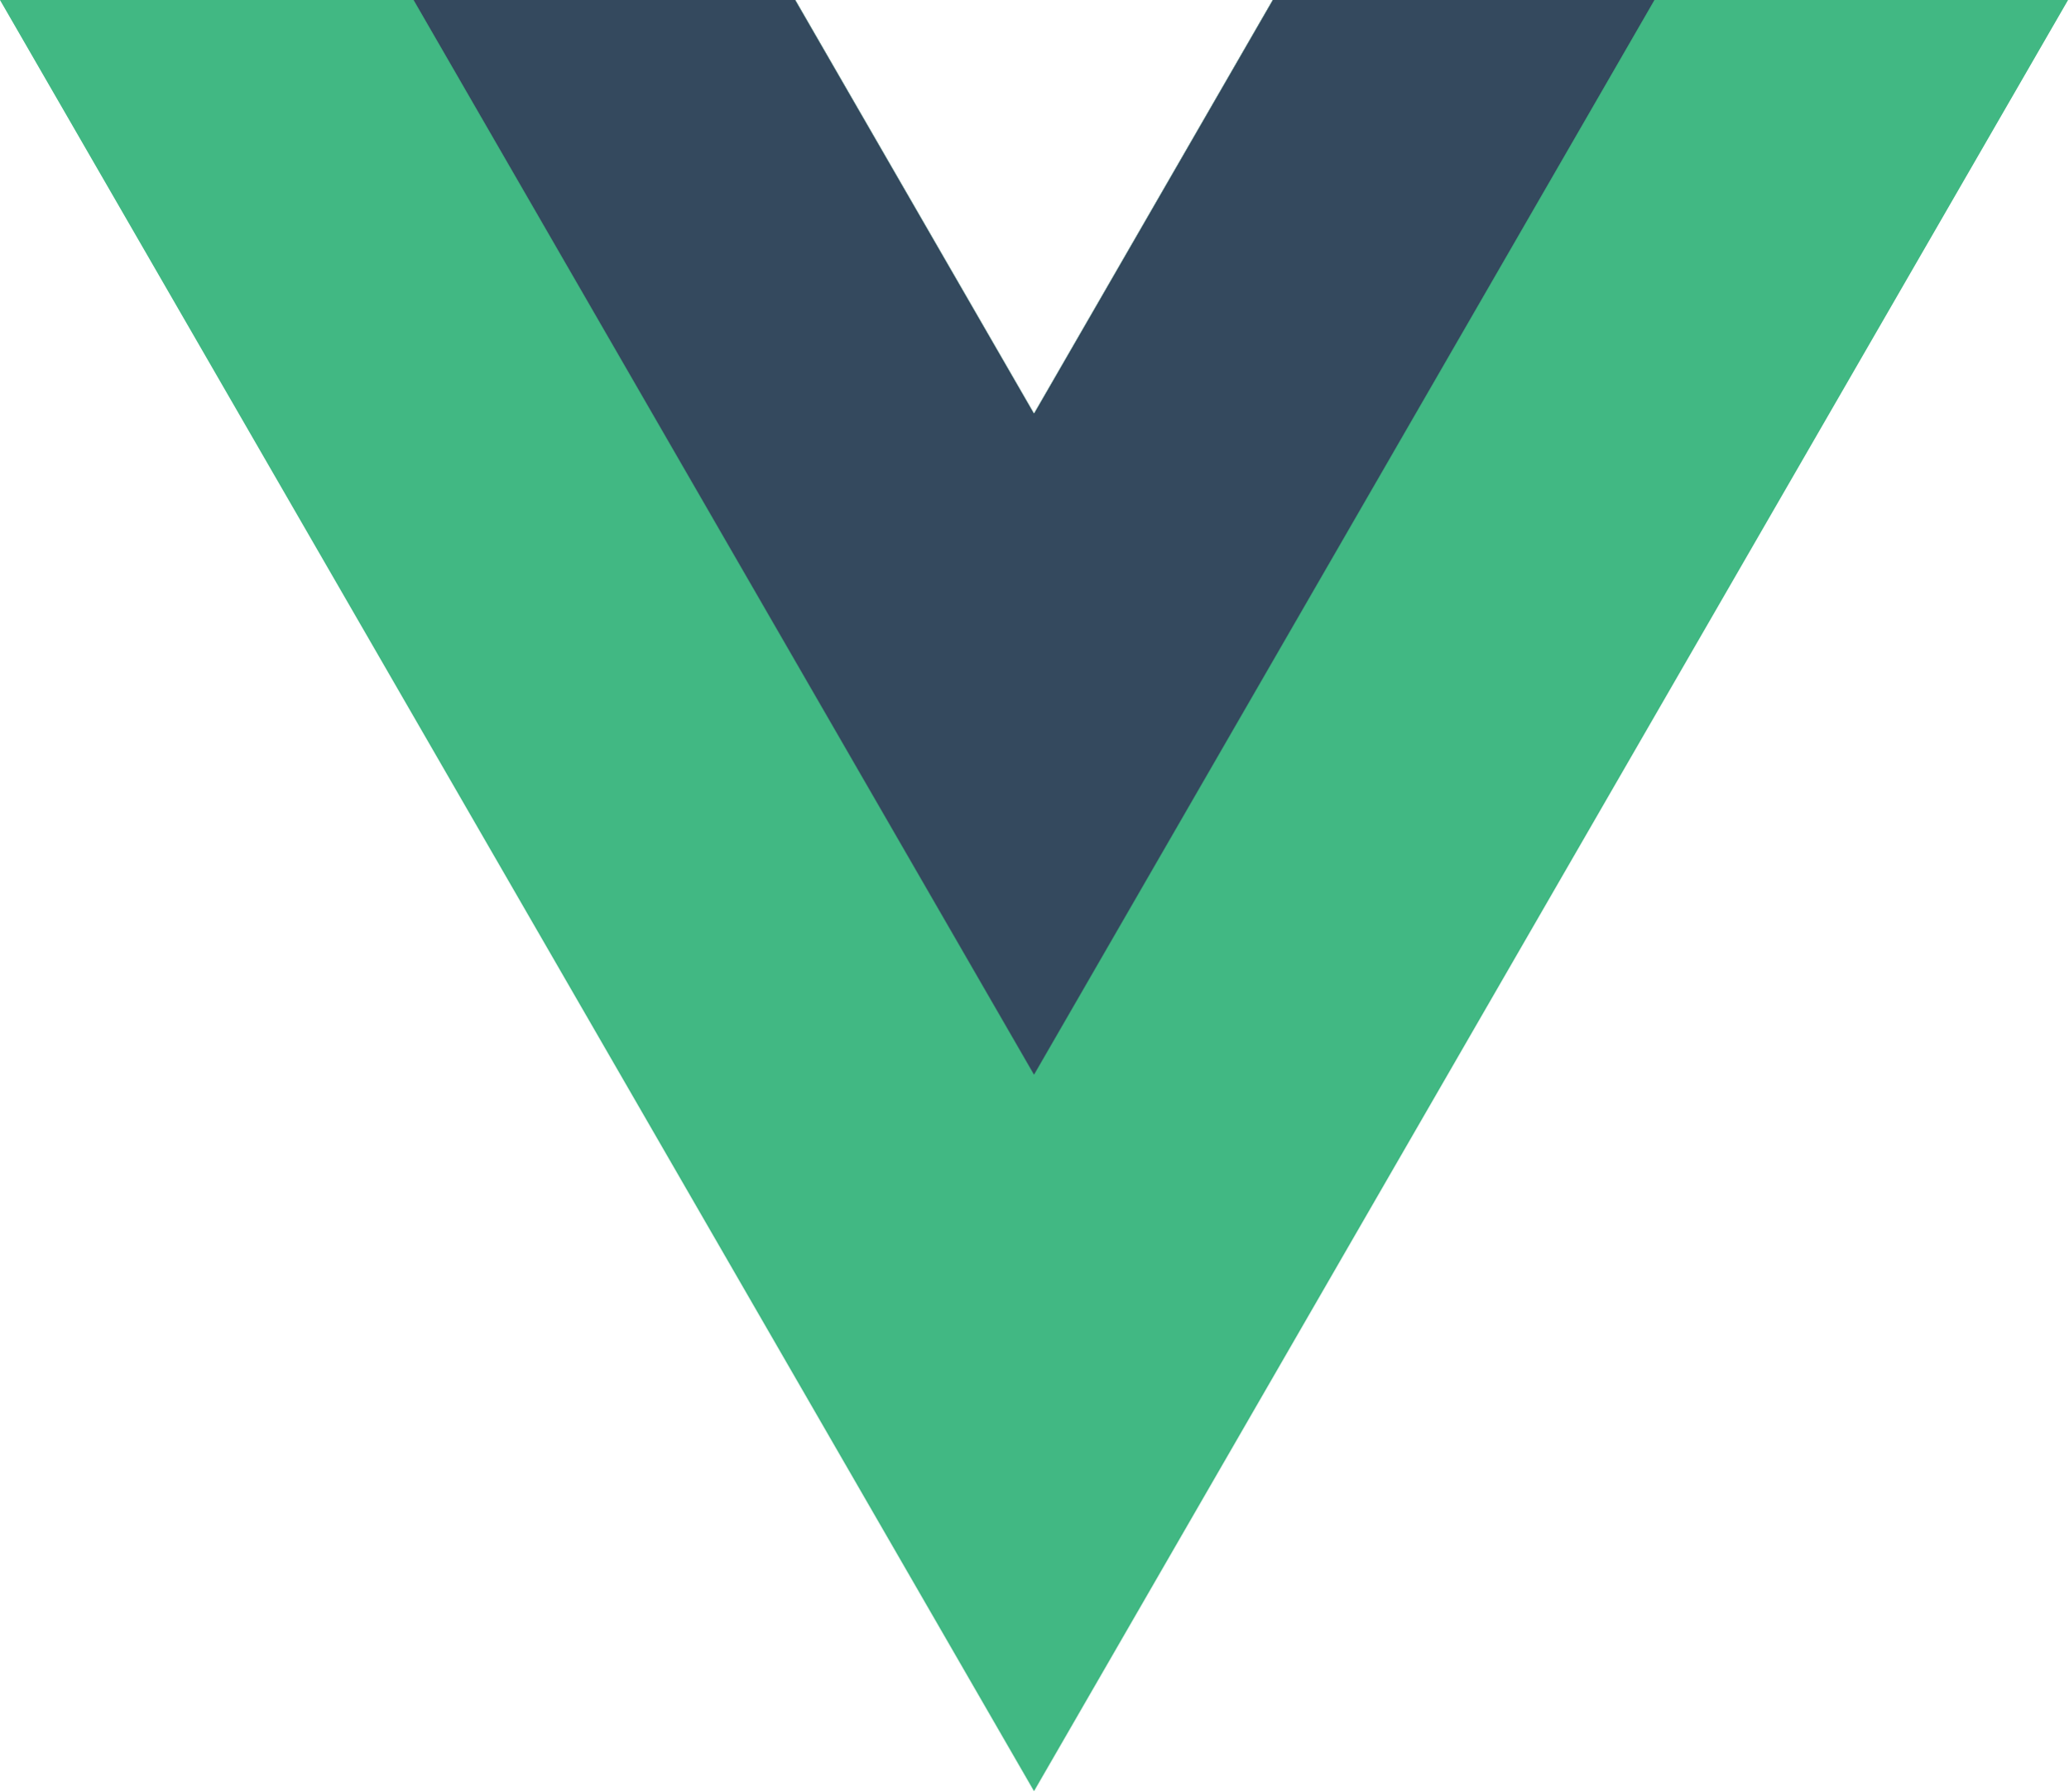
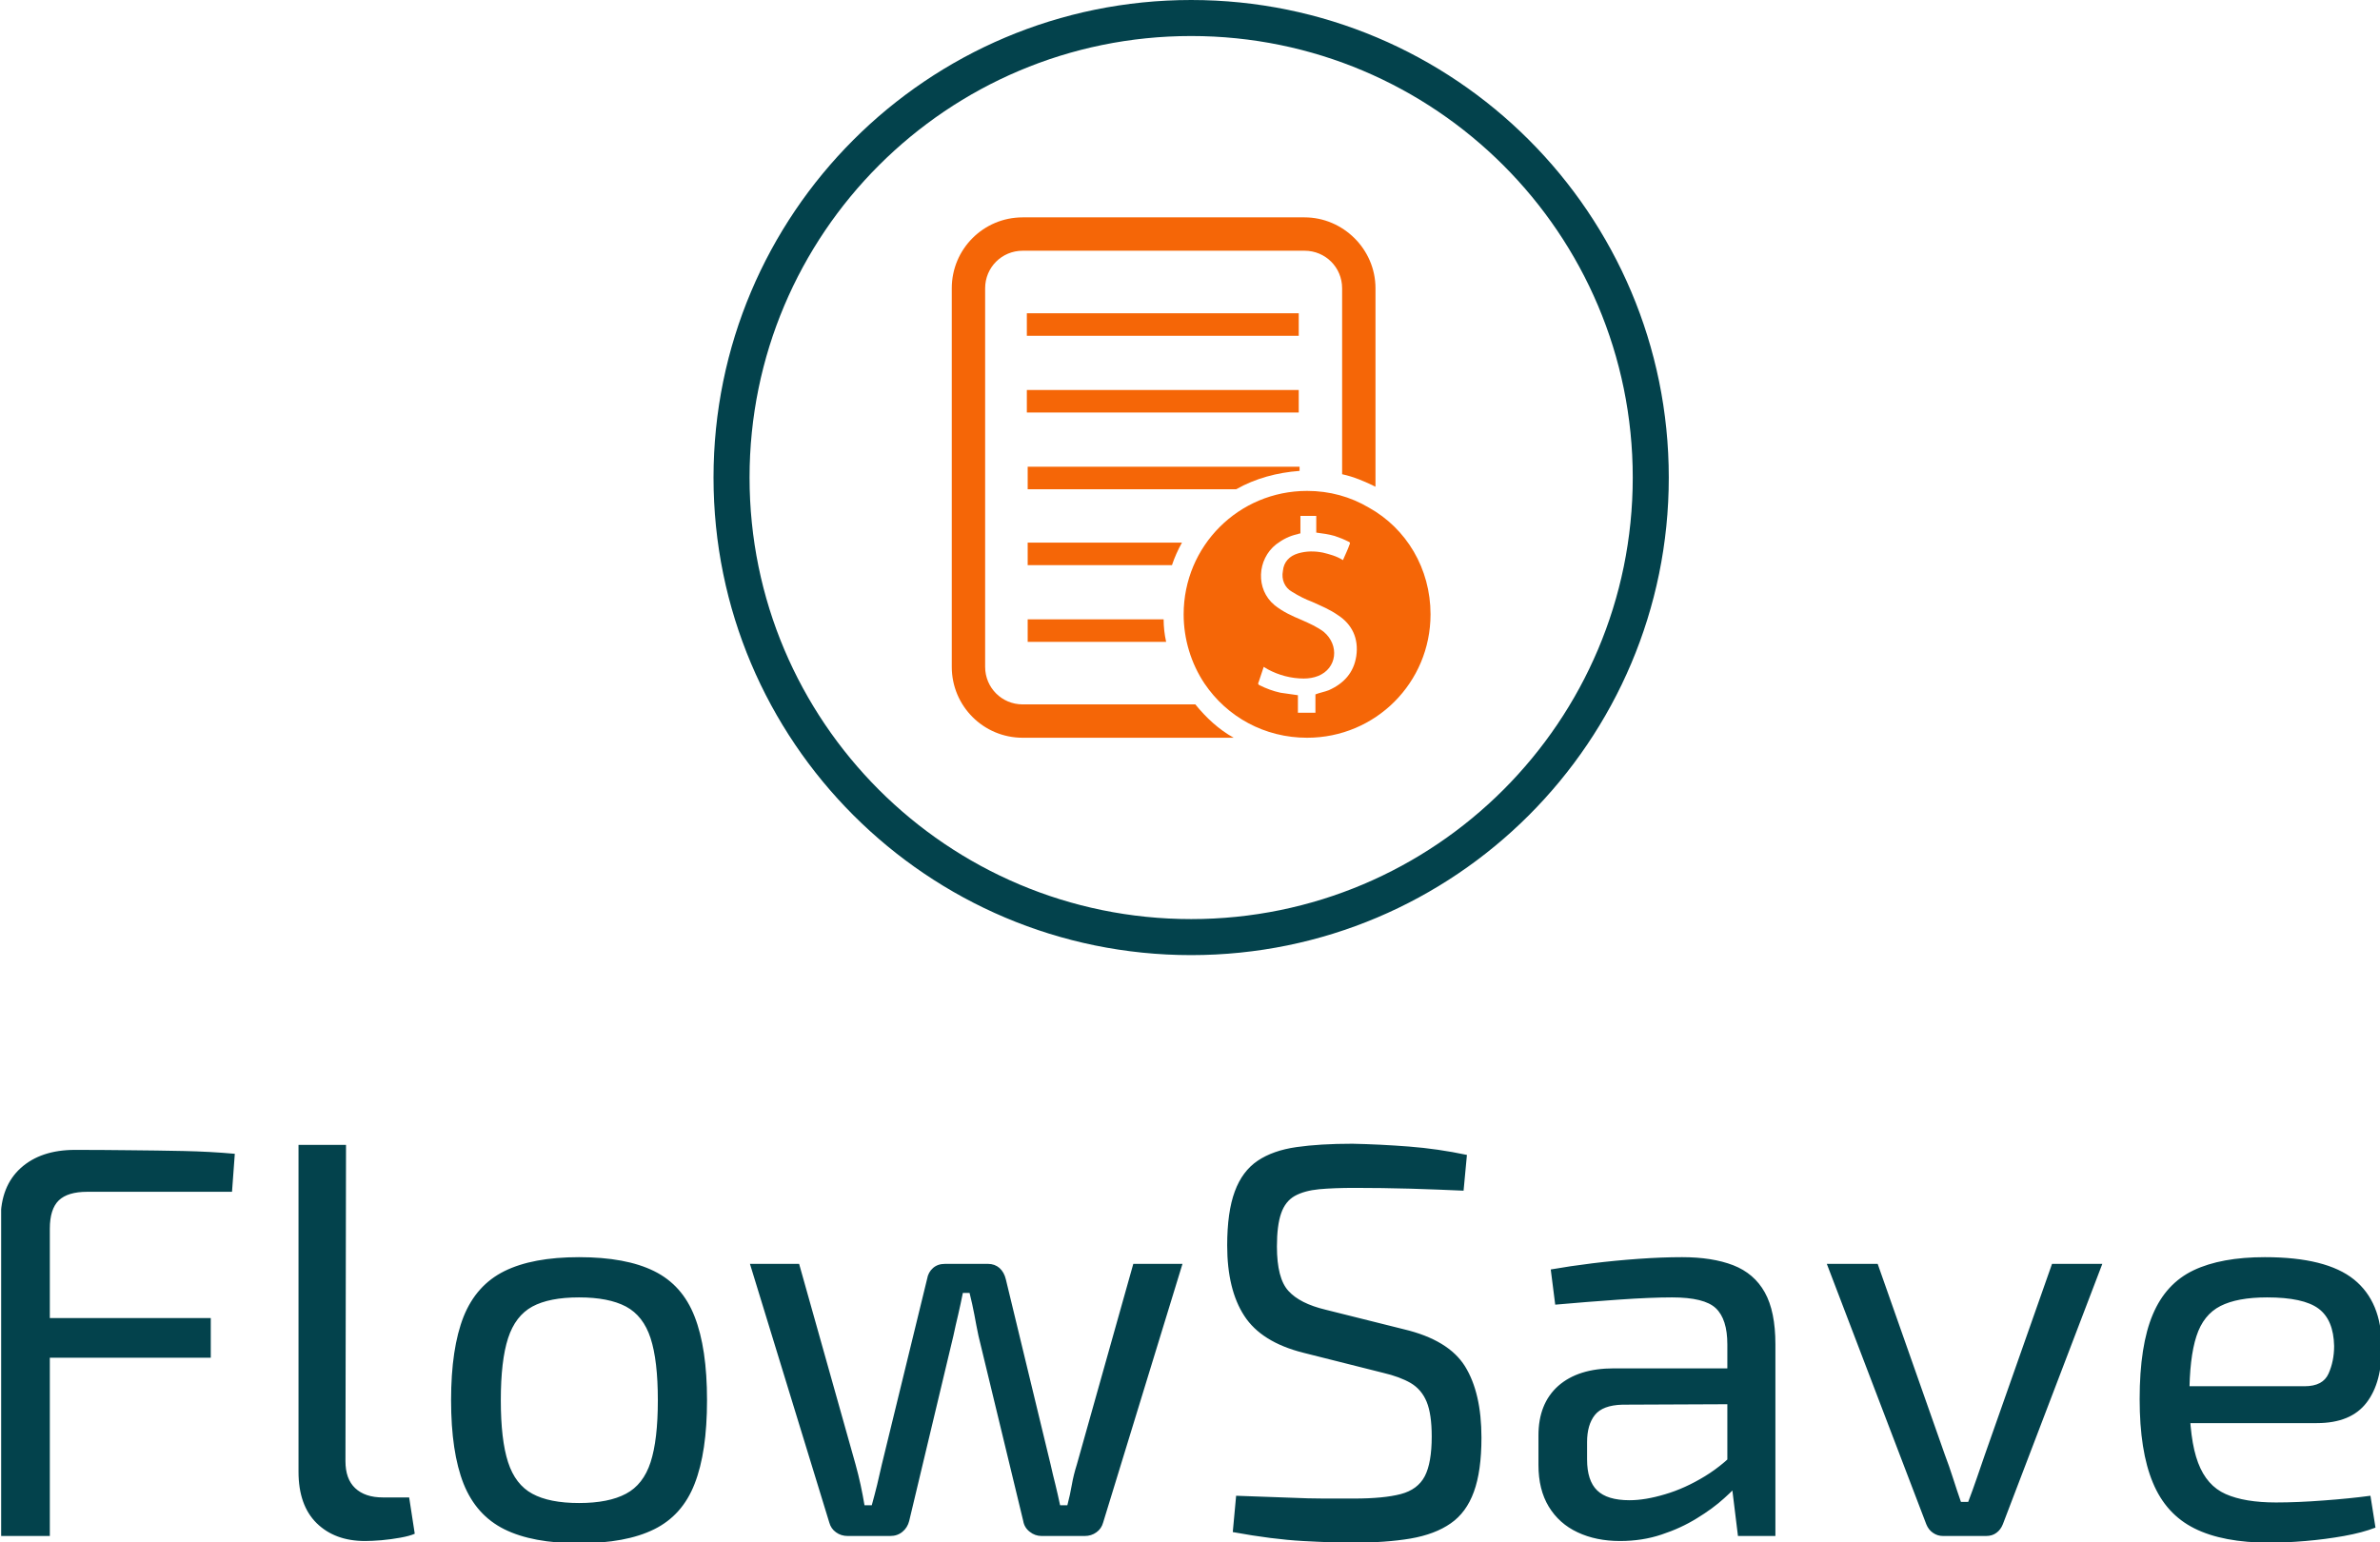
- <svg xmlns="http://www.w3.org/2000/svg" viewBox="0 0 261.76 226.69">
-   <path d="M161.096.001l-30.225 52.351L100.647.001H-.005l130.877 226.688L261.749.001z" fill="#41b883" />
-   <path d="M161.096.001l-30.225 52.351L100.647.001H52.346l78.526 136.01L209.398.001z" fill="#34495e" />
+ <svg xmlns="http://www.w3.org/2000/svg" version="1.1" width="1500" height="972" viewBox="0 0 1500 972">
+   <g transform="matrix(1,0,0,1,0.7258927,0.3935223)">
+     <svg viewBox="0 0 381 247" data-background-color="#ffffff" preserveAspectRatio="xMidYMid meet" height="972" width="1500">
+       <g id="tight-bounds" transform="matrix(1,0,0,1,-0.1843767,-0.1)">
+         <svg viewBox="0 0 381.369 247.2" height="247.2" width="381.369">
+           <g>
+             <svg viewBox="0 0 395.52 256.373" height="247.2" width="381.369">
+               <g transform="matrix(1,0,0,1,0,190.0046)">
+                 <svg viewBox="0 0 395.52 66.368" height="66.368" width="395.52">
+                   <g id="textblocktransform">
+                     <svg viewBox="0 0 395.52 66.368" height="66.368" width="395.52" id="textblock">
+                       <g>
+                         <svg viewBox="0 0 395.52 66.368" height="66.368" width="395.52">
+                           <g transform="matrix(1,0,0,1,0,0)">
+                             <svg width="395.52" viewBox="4.25 -35.1 213.032 35.75" height="66.368" data-palette-color="#03424c">
+                               <path d="M10.9-34.55L10.9-34.55Q13.3-34.55 15.75-34.52 18.2-34.5 20.6-34.45 23-34.4 25.2-34.2L25.2-34.2 24.95-30.8 12-30.8Q10.25-30.8 9.45-30.03 8.65-29.25 8.65-27.5L8.65-27.5 8.65 0 4.25 0 4.25-28.35Q4.25-31.3 6.05-32.93 7.85-34.55 10.9-34.55ZM5.1-15.95L5.1-19.5 23.05-19.5 23.05-15.95 5.1-15.95ZM30.9-35L35.15-35 35.1-6.7Q35.1-5.1 35.97-4.28 36.85-3.45 38.45-3.45L38.45-3.45 40.8-3.45 41.3-0.2Q40.85 0 40.02 0.15 39.2 0.3 38.32 0.38 37.45 0.45 36.85 0.45L36.85 0.45Q34.15 0.45 32.52-1.15 30.9-2.75 30.9-5.75L30.9-5.75 30.9-35ZM56-24.95L56-24.95Q60.2-24.95 62.72-23.7 65.25-22.45 66.34-19.63 67.45-16.8 67.45-12.15L67.45-12.15Q67.45-7.5 66.34-4.67 65.25-1.85 62.72-0.6 60.2 0.65 56 0.65L56 0.65Q51.84 0.65 49.32-0.6 46.8-1.85 45.67-4.67 44.55-7.5 44.55-12.15L44.55-12.15Q44.55-16.8 45.67-19.63 46.8-22.45 49.32-23.7 51.84-24.95 56-24.95ZM56-21.35L56-21.35Q53.34-21.35 51.82-20.53 50.3-19.7 49.65-17.7 49-15.7 49-12.15L49-12.15Q49-8.6 49.65-6.6 50.3-4.6 51.82-3.78 53.34-2.95 56-2.95L56-2.95Q58.65-2.95 60.2-3.78 61.75-4.6 62.4-6.6 63.05-8.6 63.05-12.15L63.05-12.15Q63.05-15.7 62.4-17.7 61.75-19.7 60.2-20.53 58.65-21.35 56-21.35ZM105.59-24.35L109.99-24.35 102.89-1.2Q102.74-0.65 102.29-0.33 101.84 0 101.24 0L101.24 0 97.39 0Q96.79 0 96.32-0.38 95.84-0.75 95.74-1.35L95.74-1.35 91.74-17.9Q91.54-18.85 91.37-19.8 91.19-20.75 90.94-21.75L90.94-21.75 90.34-21.75Q90.14-20.75 89.92-19.8 89.69-18.85 89.49-17.9L89.49-17.9 85.54-1.35Q85.39-0.75 84.94-0.38 84.49 0 83.84 0L83.84 0 80.04 0Q79.44 0 78.99-0.33 78.54-0.65 78.39-1.2L78.39-1.2 71.29-24.35 75.69-24.35 80.74-6.4Q80.99-5.5 81.19-4.58 81.39-3.65 81.54-2.75L81.54-2.75 82.19-2.75Q82.44-3.65 82.67-4.58 82.89-5.5 83.09-6.4L83.09-6.4 87.14-23Q87.24-23.6 87.67-23.98 88.09-24.35 88.74-24.35L88.74-24.35 92.59-24.35Q93.19-24.35 93.62-23.98 94.04-23.6 94.19-22.95L94.19-22.95 98.19-6.4Q98.39-5.5 98.62-4.6 98.84-3.7 99.04-2.75L99.04-2.75 99.69-2.75Q99.94-3.7 100.09-4.58 100.24-5.45 100.54-6.4L100.54-6.4 105.59-24.35ZM125.19-35.1L125.19-35.1Q127.64-35.05 130.24-34.85 132.84-34.65 135.44-34.1L135.44-34.1 135.14-30.9Q132.99-31 130.39-31.08 127.79-31.15 125.39-31.15L125.39-31.15Q123.54-31.15 122.22-31.03 120.89-30.9 120.04-30.43 119.19-29.95 118.82-28.88 118.44-27.8 118.44-25.9L118.44-25.9Q118.44-23.05 119.47-21.93 120.49-20.8 122.79-20.25L122.79-20.25 129.79-18.5Q133.79-17.55 135.27-15.18 136.74-12.8 136.74-8.8L136.74-8.8Q136.74-5.8 136.06-3.95 135.39-2.1 133.99-1.13 132.59-0.15 130.39 0.23 128.19 0.6 125.19 0.6L125.19 0.6Q123.49 0.6 120.77 0.45 118.04 0.3 114.49-0.35L114.49-0.35 114.79-3.6Q117.74-3.5 119.54-3.43 121.34-3.35 122.64-3.35 123.94-3.35 125.34-3.35L125.34-3.35Q127.99-3.35 129.52-3.75 131.04-4.15 131.67-5.35 132.29-6.55 132.29-8.9L132.29-8.9Q132.29-10.9 131.84-12 131.39-13.1 130.42-13.68 129.44-14.25 127.94-14.6L127.94-14.6 120.79-16.4Q117.04-17.35 115.52-19.7 113.99-22.05 113.99-26L113.99-26Q113.99-29 114.67-30.83 115.34-32.65 116.72-33.58 118.09-34.5 120.19-34.8 122.29-35.1 125.19-35.1ZM154.69-24.95L154.69-24.95Q157.39-24.95 159.26-24.23 161.14-23.5 162.09-21.8 163.04-20.1 163.04-17.15L163.04-17.15 163.04 0 159.69 0 159.04-5.3 158.74-5.85 158.74-17.15Q158.74-19.4 157.71-20.38 156.69-21.35 153.79-21.35L153.79-21.35Q151.89-21.35 149.01-21.15 146.14-20.95 143.34-20.7L143.34-20.7 142.94-23.85Q144.64-24.15 146.66-24.4 148.69-24.65 150.79-24.8 152.89-24.95 154.69-24.95ZM148.59-15L161.04-15 160.99-11.8 149.34-11.75Q147.59-11.7 146.89-10.83 146.19-9.95 146.19-8.4L146.19-8.4 146.19-6.85Q146.19-4.95 147.09-4.08 147.99-3.2 149.99-3.2L149.99-3.2Q151.39-3.2 153.16-3.73 154.94-4.25 156.74-5.35 158.54-6.45 160.04-8.15L160.04-8.15 160.04-5Q159.49-4.3 158.46-3.38 157.44-2.45 156.01-1.58 154.59-0.7 152.86-0.13 151.14 0.45 149.14 0.45L149.14 0.45Q146.99 0.45 145.34-0.33 143.69-1.1 142.76-2.63 141.84-4.15 141.84-6.35L141.84-6.35 141.84-9Q141.84-11.85 143.61-13.43 145.39-15 148.59-15L148.59-15ZM187.79-24.35L192.29-24.35 183.39-1.05Q183.19-0.55 182.81-0.28 182.44 0 181.89 0L181.89 0 178.04 0Q177.54 0 177.14-0.28 176.74-0.55 176.54-1.05L176.54-1.05 167.64-24.35 172.19-24.35 178.19-7.3Q178.59-6.25 178.94-5.15 179.29-4.05 179.64-3.05L179.64-3.05 180.29-3.05Q180.69-4.1 181.06-5.18 181.44-6.25 181.79-7.3L181.79-7.3 187.79-24.35ZM206.83-24.95L206.83-24.95Q212.33-24.95 214.81-22.95 217.28-20.95 217.28-17L217.28-17Q217.33-13.75 215.93-11.93 214.53-10.1 211.48-10.1L211.48-10.1 197.28-10.1 197.28-13.4 210.38-13.4Q212.03-13.4 212.53-14.53 213.03-15.65 213.03-17L213.03-17Q212.98-19.35 211.63-20.35 210.28-21.35 207.03-21.35L207.03-21.35Q204.38-21.35 202.86-20.58 201.33-19.8 200.71-17.88 200.08-15.95 200.08-12.5L200.08-12.5Q200.08-8.6 200.86-6.55 201.63-4.5 203.33-3.75 205.03-3 207.83-3L207.83-3Q209.78-3 212.11-3.18 214.43-3.35 216.28-3.6L216.28-3.6 216.73-0.75Q215.58-0.3 213.91 0 212.23 0.3 210.46 0.45 208.68 0.6 207.28 0.6L207.28 0.6Q203.08 0.6 200.53-0.68 197.98-1.95 196.81-4.78 195.63-7.6 195.63-12.25L195.63-12.25Q195.63-17.05 196.81-19.83 197.98-22.6 200.46-23.78 202.93-24.95 206.83-24.95Z" opacity="1" transform="matrix(1,0,0,1,0,0)" fill="#03424c" class="wordmark-text-0" data-fill-palette-color="primary" id="text-0" />
+                             </svg>
+                           </g>
+                         </svg>
+                       </g>
+                     </svg>
+                   </g>
+                 </svg>
+               </g>
+               <g transform="matrix(1,0,0,1,118.4256,0)">
+                 <svg viewBox="0 0 158.669 158.669" height="158.669" width="158.669">
+                   <g>
+                     <svg />
+                   </g>
+                   <g id="icon-0">
+                     <svg viewBox="0 0 158.669 158.669" height="158.669" width="158.669">
+                       <g>
+                         <path d="M0 79.334c0-43.815 35.519-79.334 79.334-79.334 43.815 0 79.334 35.519 79.335 79.334 0 43.815-35.519 79.334-79.335 79.335-43.815 0-79.334-35.519-79.334-79.335zM79.334 152.684c40.51 0 73.349-32.84 73.35-73.35 0-40.51-32.84-73.349-73.35-73.349-40.51 0-73.349 32.84-73.349 73.349 0 40.51 32.84 73.349 73.349 73.35z" data-fill-palette-color="tertiary" fill="#03424c" stroke="transparent" />
+                       </g>
+                       <g transform="matrix(1,0,0,1,39.57404,36.11059)">
+                         <svg viewBox="0 0 79.521 86.448" height="86.448" width="79.521">
+                           <g>
+                             <svg version="1.1" x="0" y="0" viewBox="3.3 0.8 57.4 62.4" enable-background="new 0 0 64 64" xml:space="preserve" height="86.448" width="79.521" class="icon-cg-0" data-fill-palette-color="accent" id="cg-0">
+                               <g fill="#f56607" data-fill-palette-color="accent">
+                                 <g fill="#f56607" data-fill-palette-color="accent">
+                                   <rect x="12.3" y="12.3" width="32.6" height="2.7" fill="#f56607" data-fill-palette-color="accent" />
+                                   <rect x="12.3" y="21.5" width="32.6" height="2.7" fill="#f56607" data-fill-palette-color="accent" />
+                                   <path d="M45 30.7v0.5c-2.7 0.2-5.3 0.9-7.6 2.2H12.4v-2.7H45z" fill="#f56607" data-fill-palette-color="accent" />
+                                   <path d="M30.9 39.8c-0.5 0.9-0.9 1.8-1.2 2.7H12.4v-2.7H30.9z" fill="#f56607" data-fill-palette-color="accent" />
+                                   <path d="M29 51.7H12.4V49h16.3C28.7 49.9 28.8 50.8 29 51.7z" fill="#f56607" data-fill-palette-color="accent" />
+                                 </g>
+                                 <path d="M53.3 35.6c-2.2-1.3-4.7-2-7.4-2-8.2 0-14.8 6.6-14.8 14.8 0 3 0.9 5.9 2.5 8.3 2.7 4 7.2 6.5 12.3 6.5 8.2 0 14.8-6.6 14.8-14.8C60.7 42.9 57.8 38.1 53.3 35.6zM51.8 53.4c-0.3 2-1.5 3.3-3.3 4.1-0.5 0.2-1.1 0.3-1.6 0.5v2.2h-2.1v-2.1c-0.7-0.1-1.4-0.2-2.1-0.3-0.9-0.2-1.7-0.5-2.5-0.9-0.2-0.1-0.2-0.2-0.1-0.4 0.2-0.6 0.4-1.2 0.6-1.8 0.2 0.1 0.3 0.2 0.5 0.3 1.3 0.7 2.8 1.1 4.3 1.1 0.6 0 1.2-0.1 1.7-0.3 2.3-0.9 2.6-3.7 0.7-5.3-0.8-0.6-1.7-1-2.6-1.4-1.2-0.5-2.3-1-3.3-1.8-2.3-1.9-2.1-5.5 0.2-7.3 0.8-0.6 1.6-1 2.5-1.2 0.1 0 0.2-0.1 0.4-0.1v-2.1H47v2c0.8 0.1 1.5 0.2 2.2 0.4 0.6 0.2 1.1 0.4 1.7 0.7 0.1 0 0.2 0.2 0.1 0.3-0.2 0.6-0.5 1.2-0.8 1.9-0.8-0.5-1.6-0.7-2.4-0.9-1-0.2-2-0.2-3 0.1-1 0.3-1.7 1-1.8 2.1-0.2 1 0.2 2 1.1 2.5 0.8 0.5 1.6 0.9 2.4 1.2 1.1 0.5 2.1 0.9 3.1 1.6C51.3 49.6 52.1 51.3 51.8 53.4z" fill="#f56607" data-fill-palette-color="accent" />
+                                 <path d="M45.6 0.8H11.8c-4.7 0-8.5 3.8-8.5 8.5v45.4c0 4.7 3.8 8.5 8.5 8.5h25.3c-1.8-1-3.3-2.4-4.6-4H11.8c-2.5 0-4.5-2-4.5-4.5V9.3c0-2.5 2-4.5 4.5-4.5h33.8c2.5 0 4.5 2 4.5 4.5v22.3c1.4 0.3 2.8 0.9 4 1.5V9.3C54.1 4.6 50.2 0.8 45.6 0.8z" fill="#f56607" data-fill-palette-color="accent" />
+                               </g>
+                             </svg>
+                           </g>
+                         </svg>
+                       </g>
+                     </svg>
+                   </g>
+                 </svg>
+               </g>
+               <g />
+             </svg>
+           </g>
+           <defs />
+         </svg>
+         <rect width="381.369" height="247.2" fill="none" stroke="none" visibility="hidden" />
+       </g>
+     </svg>
+   </g>
</svg>
